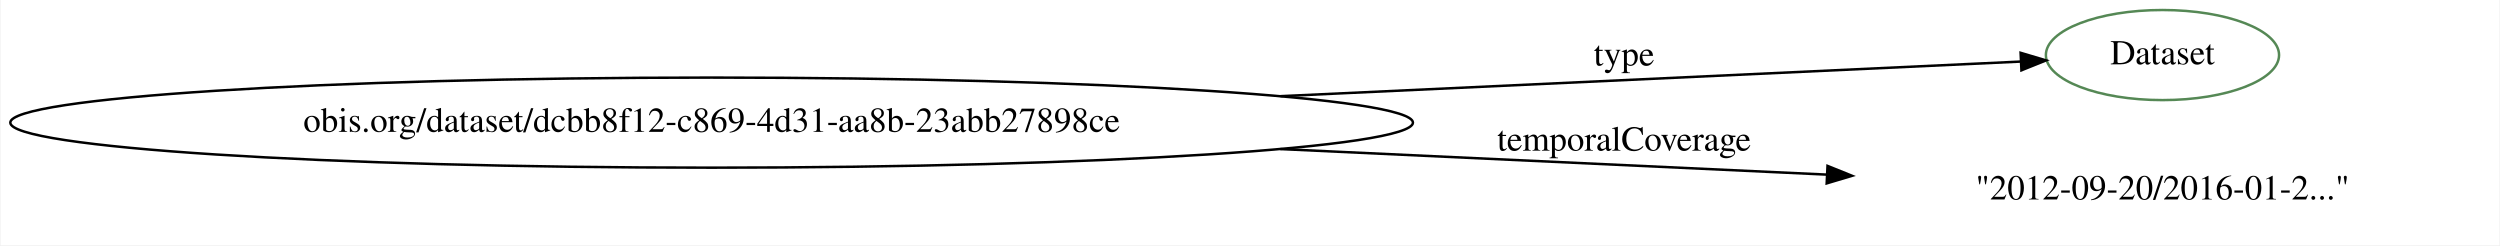
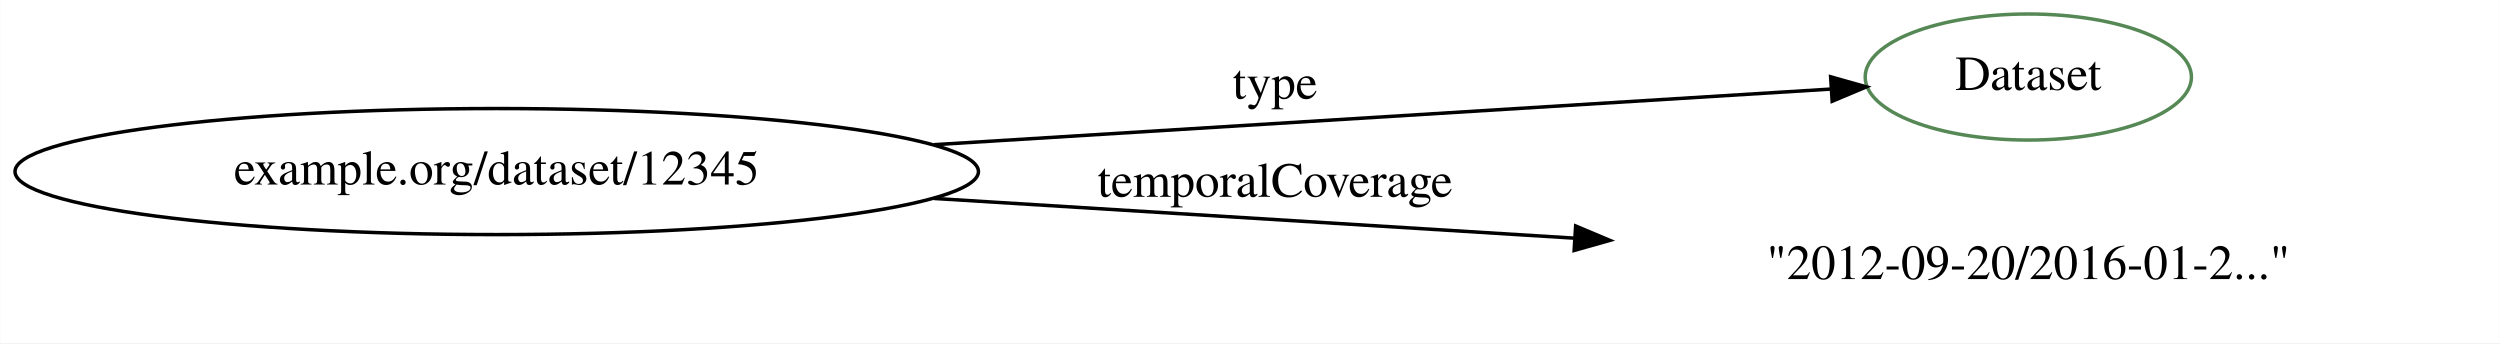
- <svg xmlns="http://www.w3.org/2000/svg" width="999pt" height="98pt" viewBox="0.00 0.00 998.53 98.00">
+ <svg xmlns="http://www.w3.org/2000/svg" width="714pt" height="98pt" viewBox="0.00 0.00 713.85 98.00">
  <g id="graph0" class="graph" transform="scale(1 1) rotate(0) translate(4 94)">
-     <polygon fill="white" stroke="transparent" points="-4,4 -4,-94 994.53,-94 994.53,4 -4,4" />
+     <polygon fill="white" stroke="transparent" points="-4,4 -4,-94 709.85,-94 709.85,4 -4,4" />
    <g id="node1" class="node">
-       <ellipse fill="none" stroke="#558855" cx="859.89" cy="-72" rx="46.59" ry="18" />
-       <text text-anchor="middle" x="859.89" y="-68.3" font-family="Times,serif" font-size="14.00">Dataset</text>
+       <ellipse fill="none" stroke="#558855" cx="575.21" cy="-72" rx="46.59" ry="18" />
+       <text text-anchor="middle" x="575.21" y="-68.3" font-family="Times,serif" font-size="14.00">Dataset</text>
    </g>
    <g id="node2" class="node">
-       <ellipse fill="none" stroke="black" cx="280.13" cy="-45" rx="280.25" ry="18" />
-       <text text-anchor="middle" x="280.13" y="-41.3" font-family="Times,serif" font-size="14.00">obis.org/dataset/dcbb8f12-c869-4d31-aa8b-23abb27898ce</text>
+       <ellipse fill="none" stroke="black" cx="137.79" cy="-45" rx="137.58" ry="18" />
+       <text text-anchor="middle" x="137.79" y="-41.3" font-family="Times,serif" font-size="14.00">example.org/dataset/12345</text>
    </g>
    <g id="edge1" class="edge">
-       <path fill="none" stroke="black" d="M507.4,-55.57C615.11,-60.61 735.02,-66.21 803.26,-69.4" />
-       <polygon fill="black" stroke="black" points="803.2,-72.9 813.36,-69.87 803.53,-65.91 803.2,-72.9" />
-       <text text-anchor="middle" x="644.75" y="-67.8" font-family="Times,serif" font-size="14.00">type</text>
+       <path fill="none" stroke="black" d="M262.69,-52.68C346.99,-57.91 454.5,-64.58 518.65,-68.55" />
+       <polygon fill="black" stroke="black" points="518.75,-72.07 528.95,-69.19 519.19,-65.08 518.75,-72.07" />
+       <text text-anchor="middle" x="360.08" y="-65.8" font-family="Times,serif" font-size="14.00">type</text>
    </g>
    <g id="node3" class="node">
-       <ellipse fill="none" stroke="black" stroke-width="0" cx="859.89" cy="-18" rx="130.78" ry="18" />
-       <text text-anchor="middle" x="859.89" y="-14.3" font-family="Times,serif" font-size="14.00">"2012-09-20/2016-01-2..."</text>
+       <ellipse fill="none" stroke="black" stroke-width="0" cx="575.21" cy="-18" rx="130.78" ry="18" />
+       <text text-anchor="middle" x="575.21" y="-14.3" font-family="Times,serif" font-size="14.00">"2012-09-20/2016-01-2..."</text>
    </g>
    <g id="edge2" class="edge">
-       <path fill="none" stroke="black" d="M507.4,-34.43C581.26,-30.97 660.86,-27.25 725.6,-24.23" />
-       <polygon fill="black" stroke="black" points="726.04,-27.71 735.86,-23.75 725.71,-20.72 726.04,-27.71" />
-       <text text-anchor="middle" x="644.75" y="-33.8" font-family="Times,serif" font-size="14.00">temporalCoverage</text>
+       <path fill="none" stroke="black" d="M262.69,-37.32C319.84,-33.77 387.67,-29.57 445.41,-25.99" />
+       <polygon fill="black" stroke="black" points="445.93,-29.46 455.7,-25.35 445.5,-22.47 445.93,-29.46" />
+       <text text-anchor="middle" x="360.08" y="-37.8" font-family="Times,serif" font-size="14.00">temporalCoverage</text>
    </g>
  </g>
</svg>
